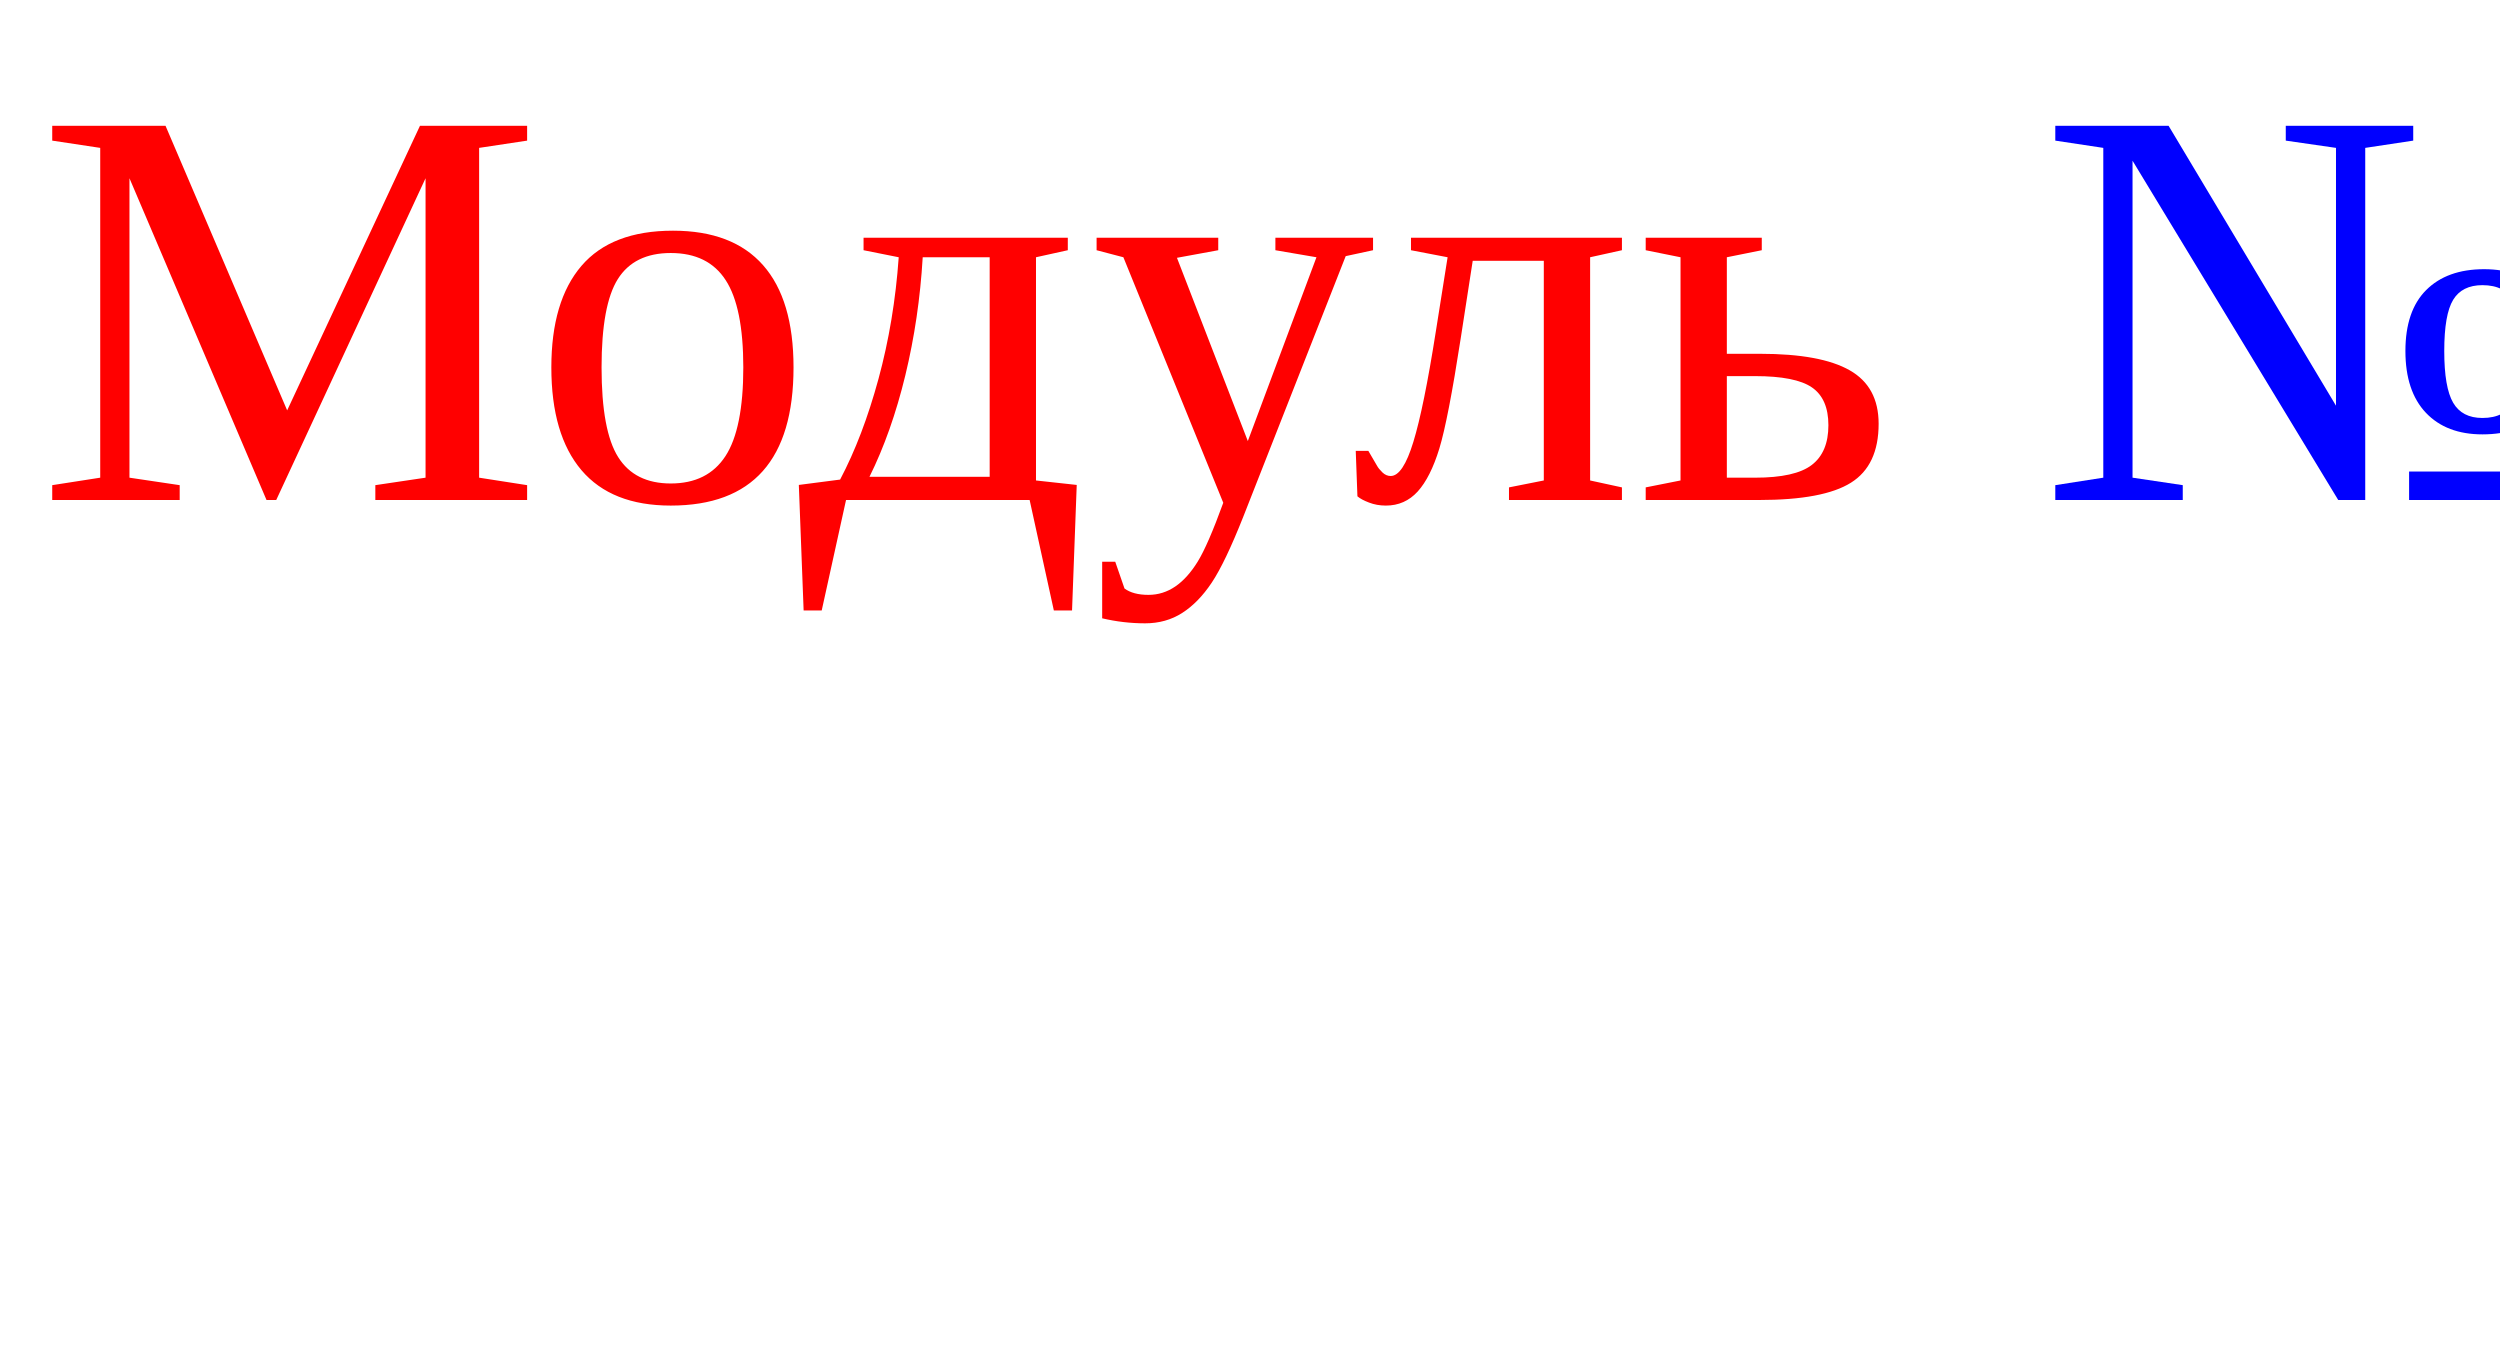
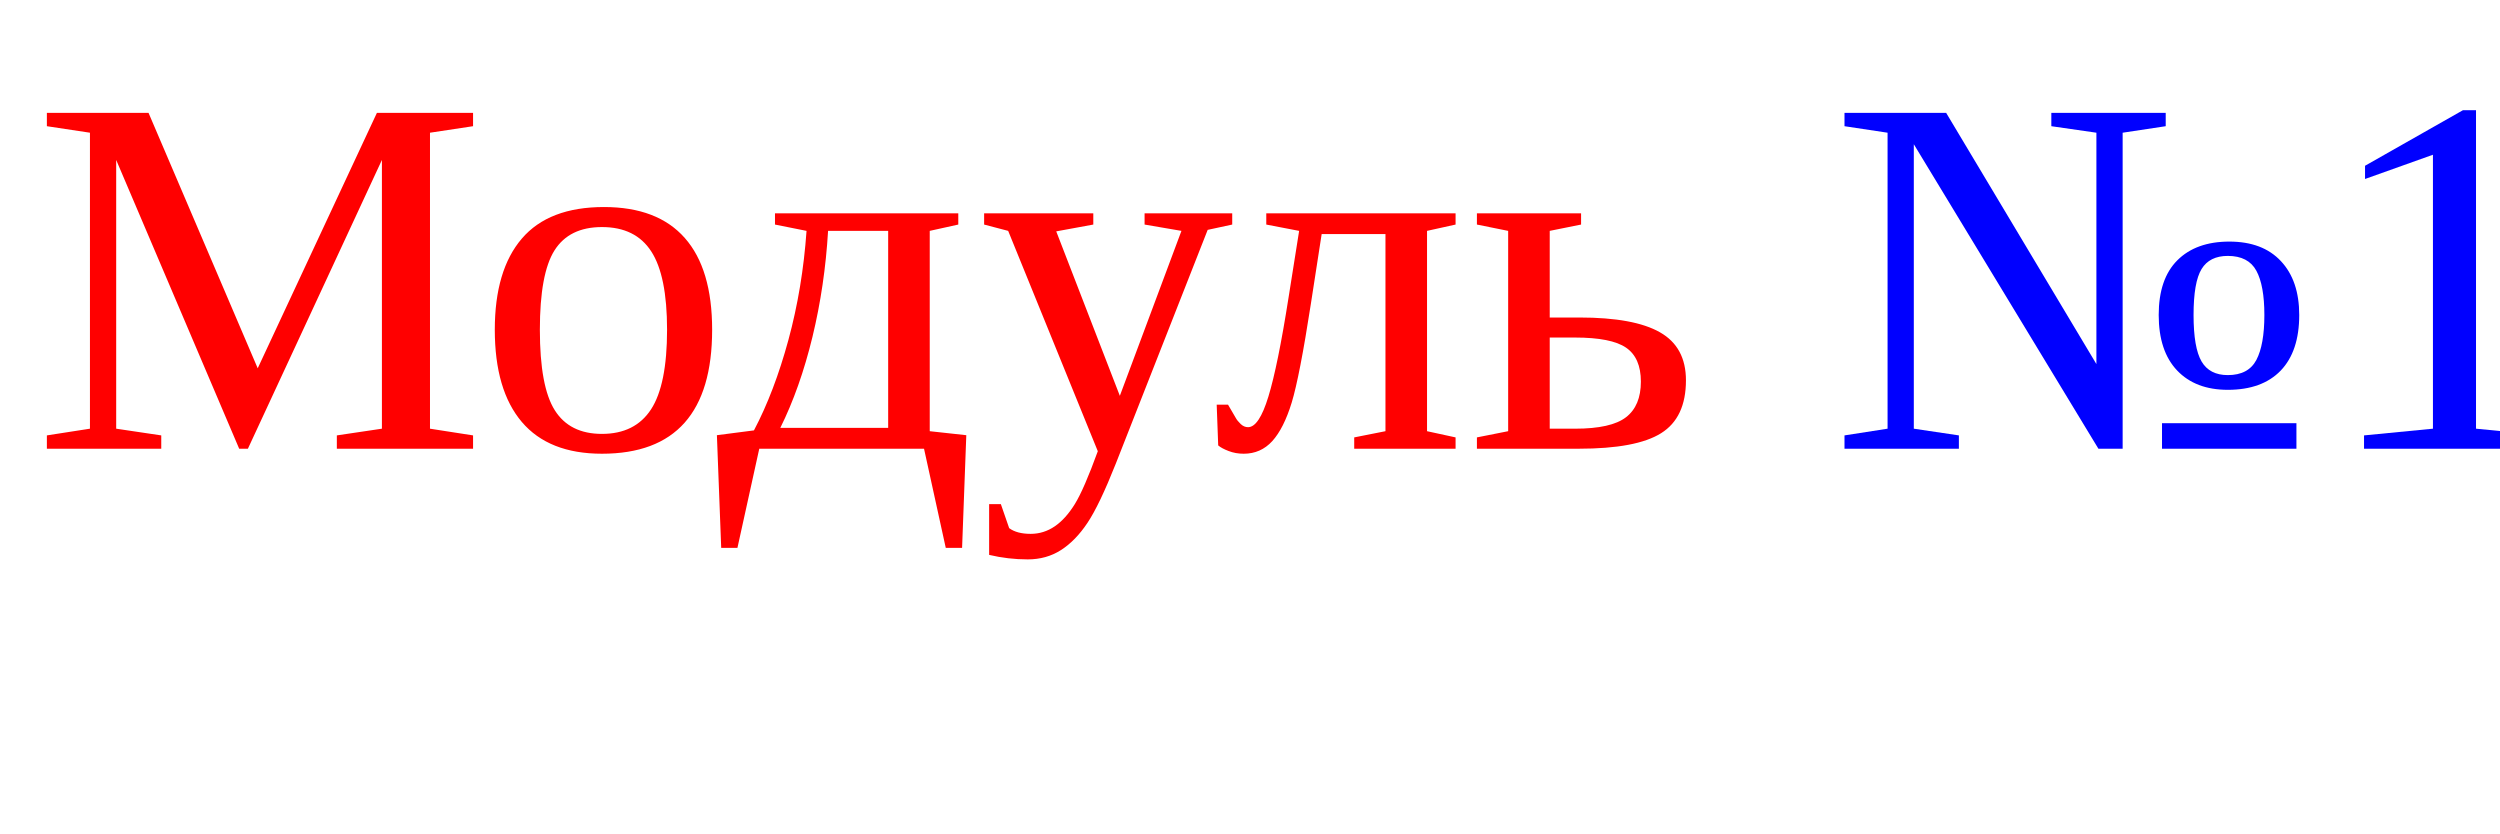
- <svg xmlns="http://www.w3.org/2000/svg" version="1.1" width="350" height="190">
+ <svg xmlns="http://www.w3.org/2000/svg" version="1.1" width="390" height="130">
  <text font-size="80" x="5" y="70">
    <tspan fill="red">Модуль</tspan>
    <tspan fill="blue">№1</tspan>
  </text>
</svg>
